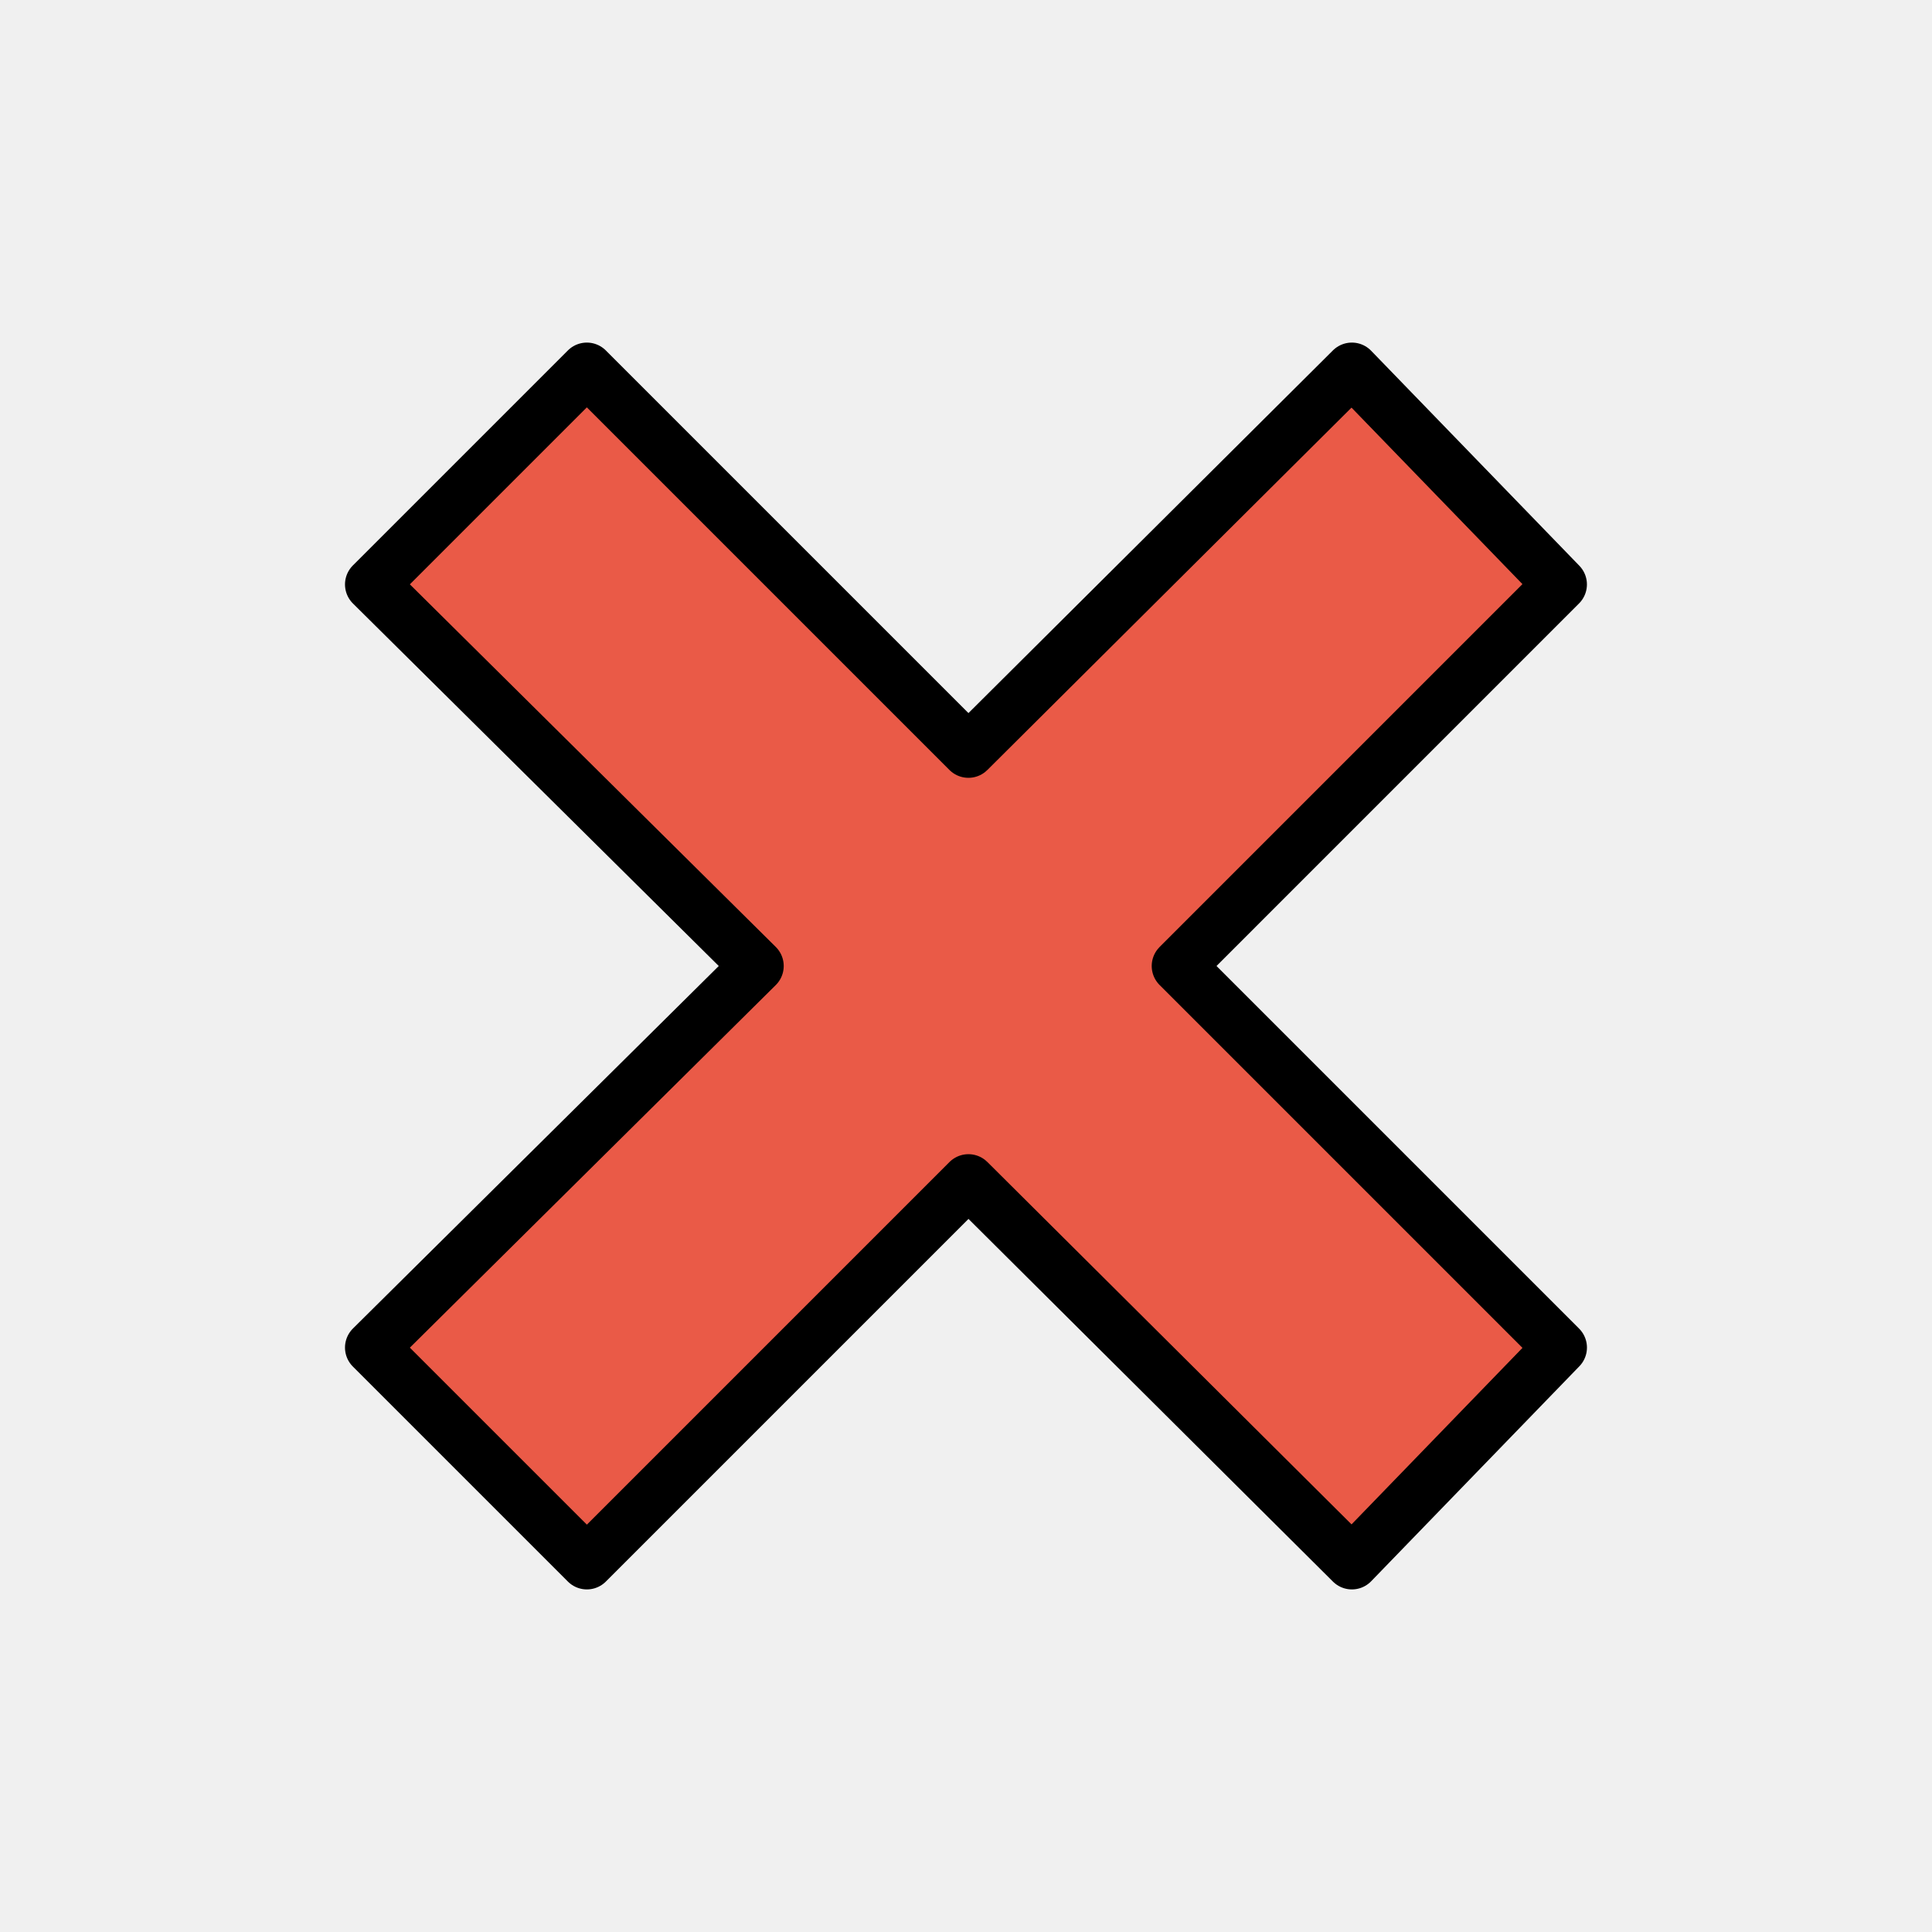
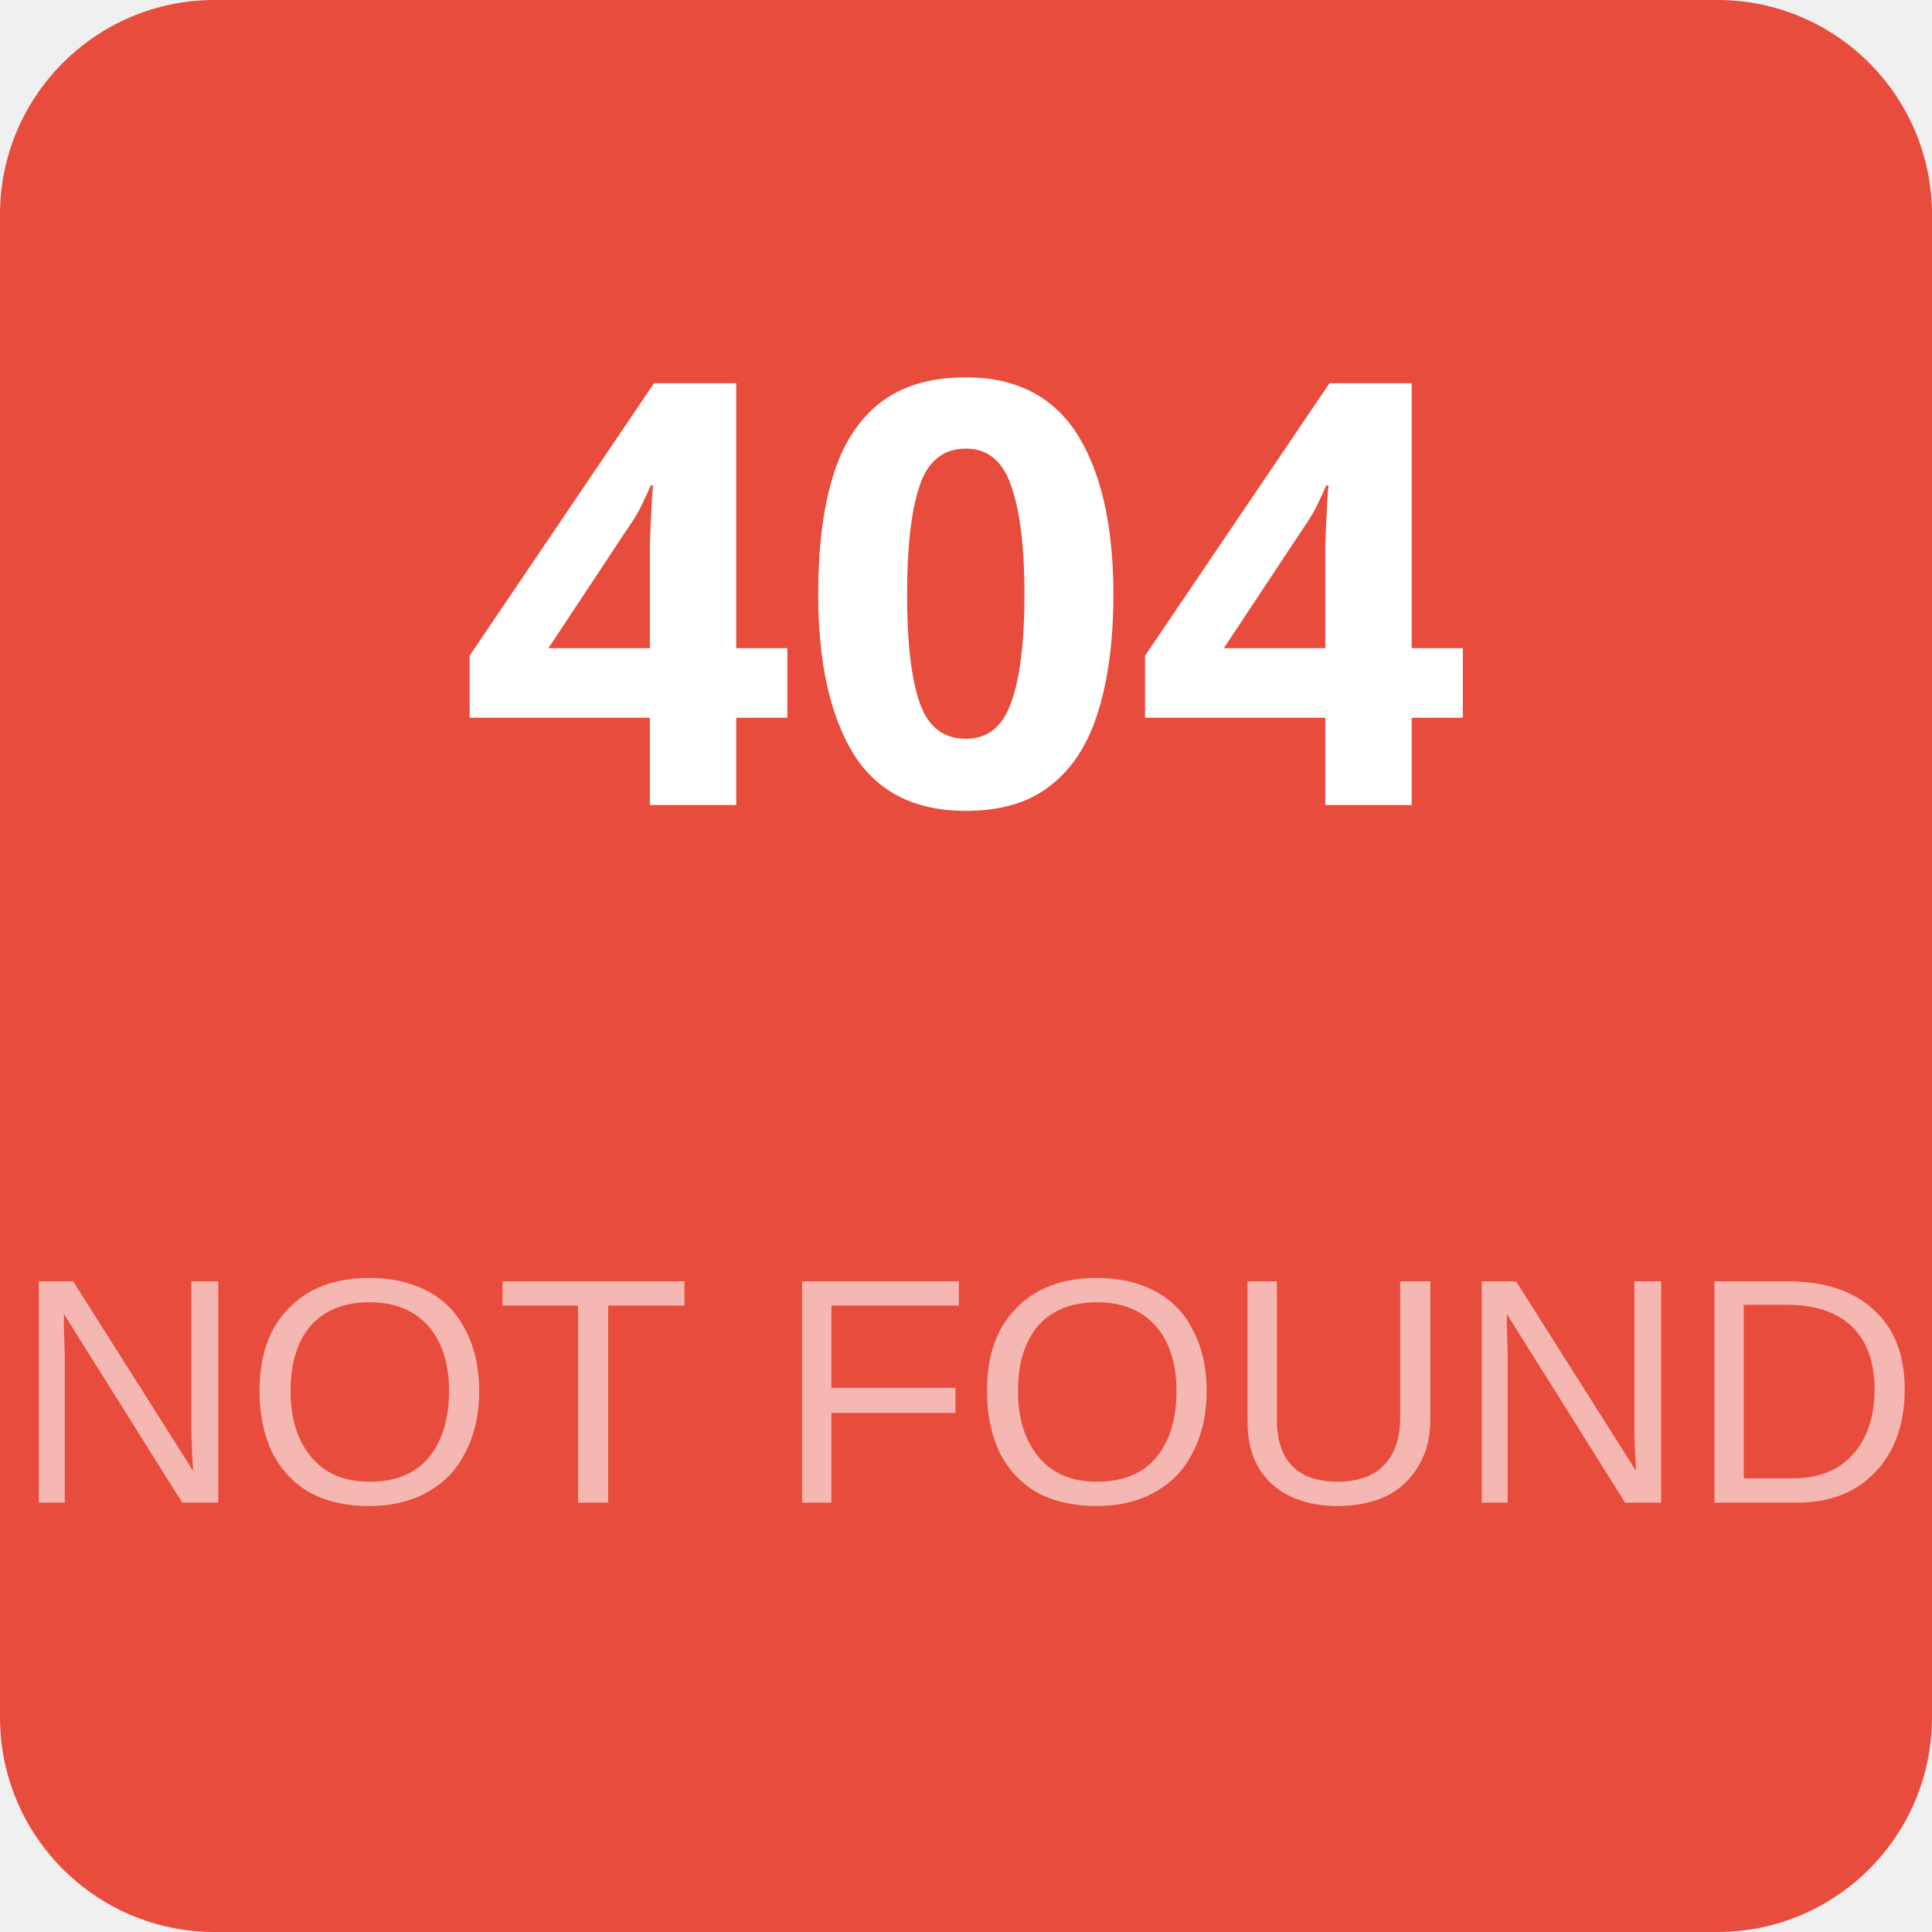
- <svg xmlns="http://www.w3.org/2000/svg" id="emoji" viewBox="0 0 72 72">
-   <g id="color">
-     <path fill="#ea5a47" d="m58.14 21.78-7.76-8.013-14.29 14.22-14.22-14.22-8.013 8.013 14.36 14.22-14.36 14.22 8.014 8.013 14.22-14.22 14.29 14.22 7.76-8.013-14.22-14.22z" />
-   </g>
-   <g id="hair" />
-   <g id="skin" />
-   <g id="skin-shadow" />
-   <g id="line">
-     <path fill="none" stroke="#000" stroke-linecap="round" stroke-linejoin="round" stroke-miterlimit="10" stroke-width="2" d="m58.14 21.78-7.76-8.013-14.29 14.22-14.22-14.22-8.013 8.013 14.35 14.22-14.35 14.22 8.014 8.013 14.22-14.22 14.29 14.22 7.76-8.013-14.22-14.22z" />
-   </g>
+ <svg xmlns="http://www.w3.org/2000/svg" viewBox="0 0 36 36">
+   <rect width="36" height="36" fill="#e74c3c" rx="4" />
+   <text x="18" y="15" fill="#fff" font-family="Arial Black, sans-serif" font-size="11" font-weight="bold" text-anchor="middle">404</text>
+   <text x="18" y="28" fill="#f5b7b1" font-family="Arial, sans-serif" font-size="6" text-anchor="middle">NOT FOUND</text>
</svg>
